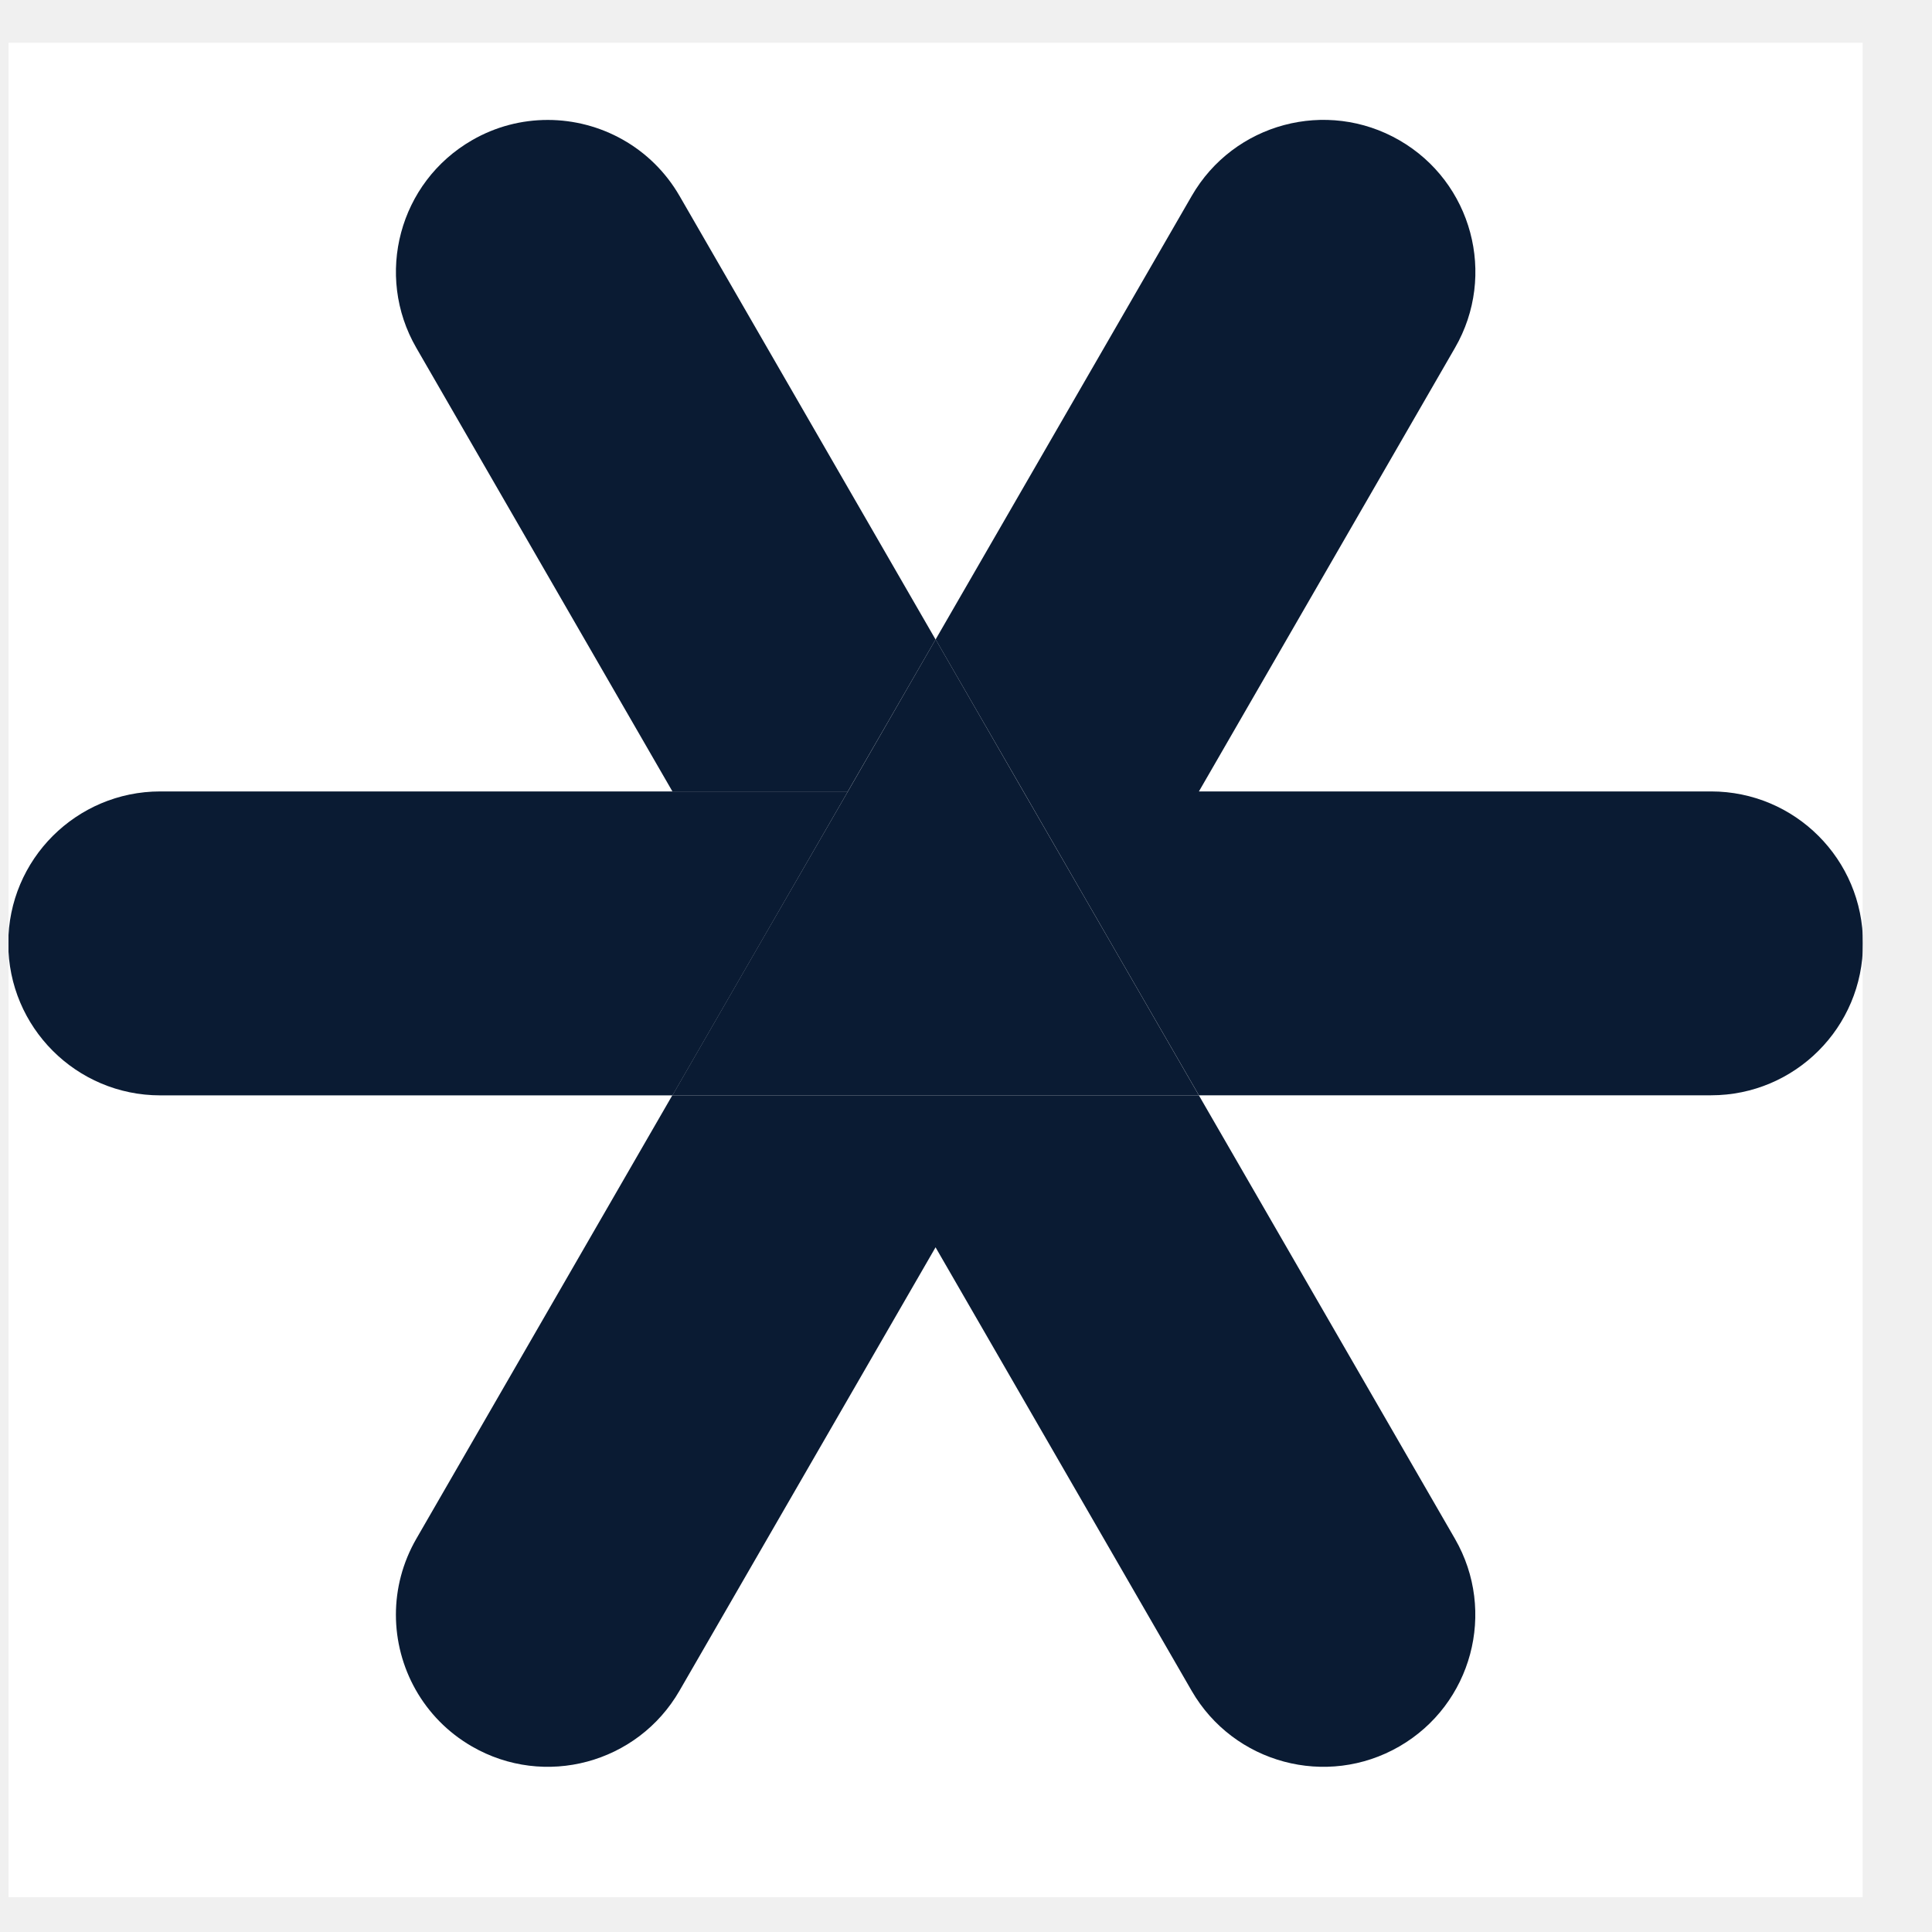
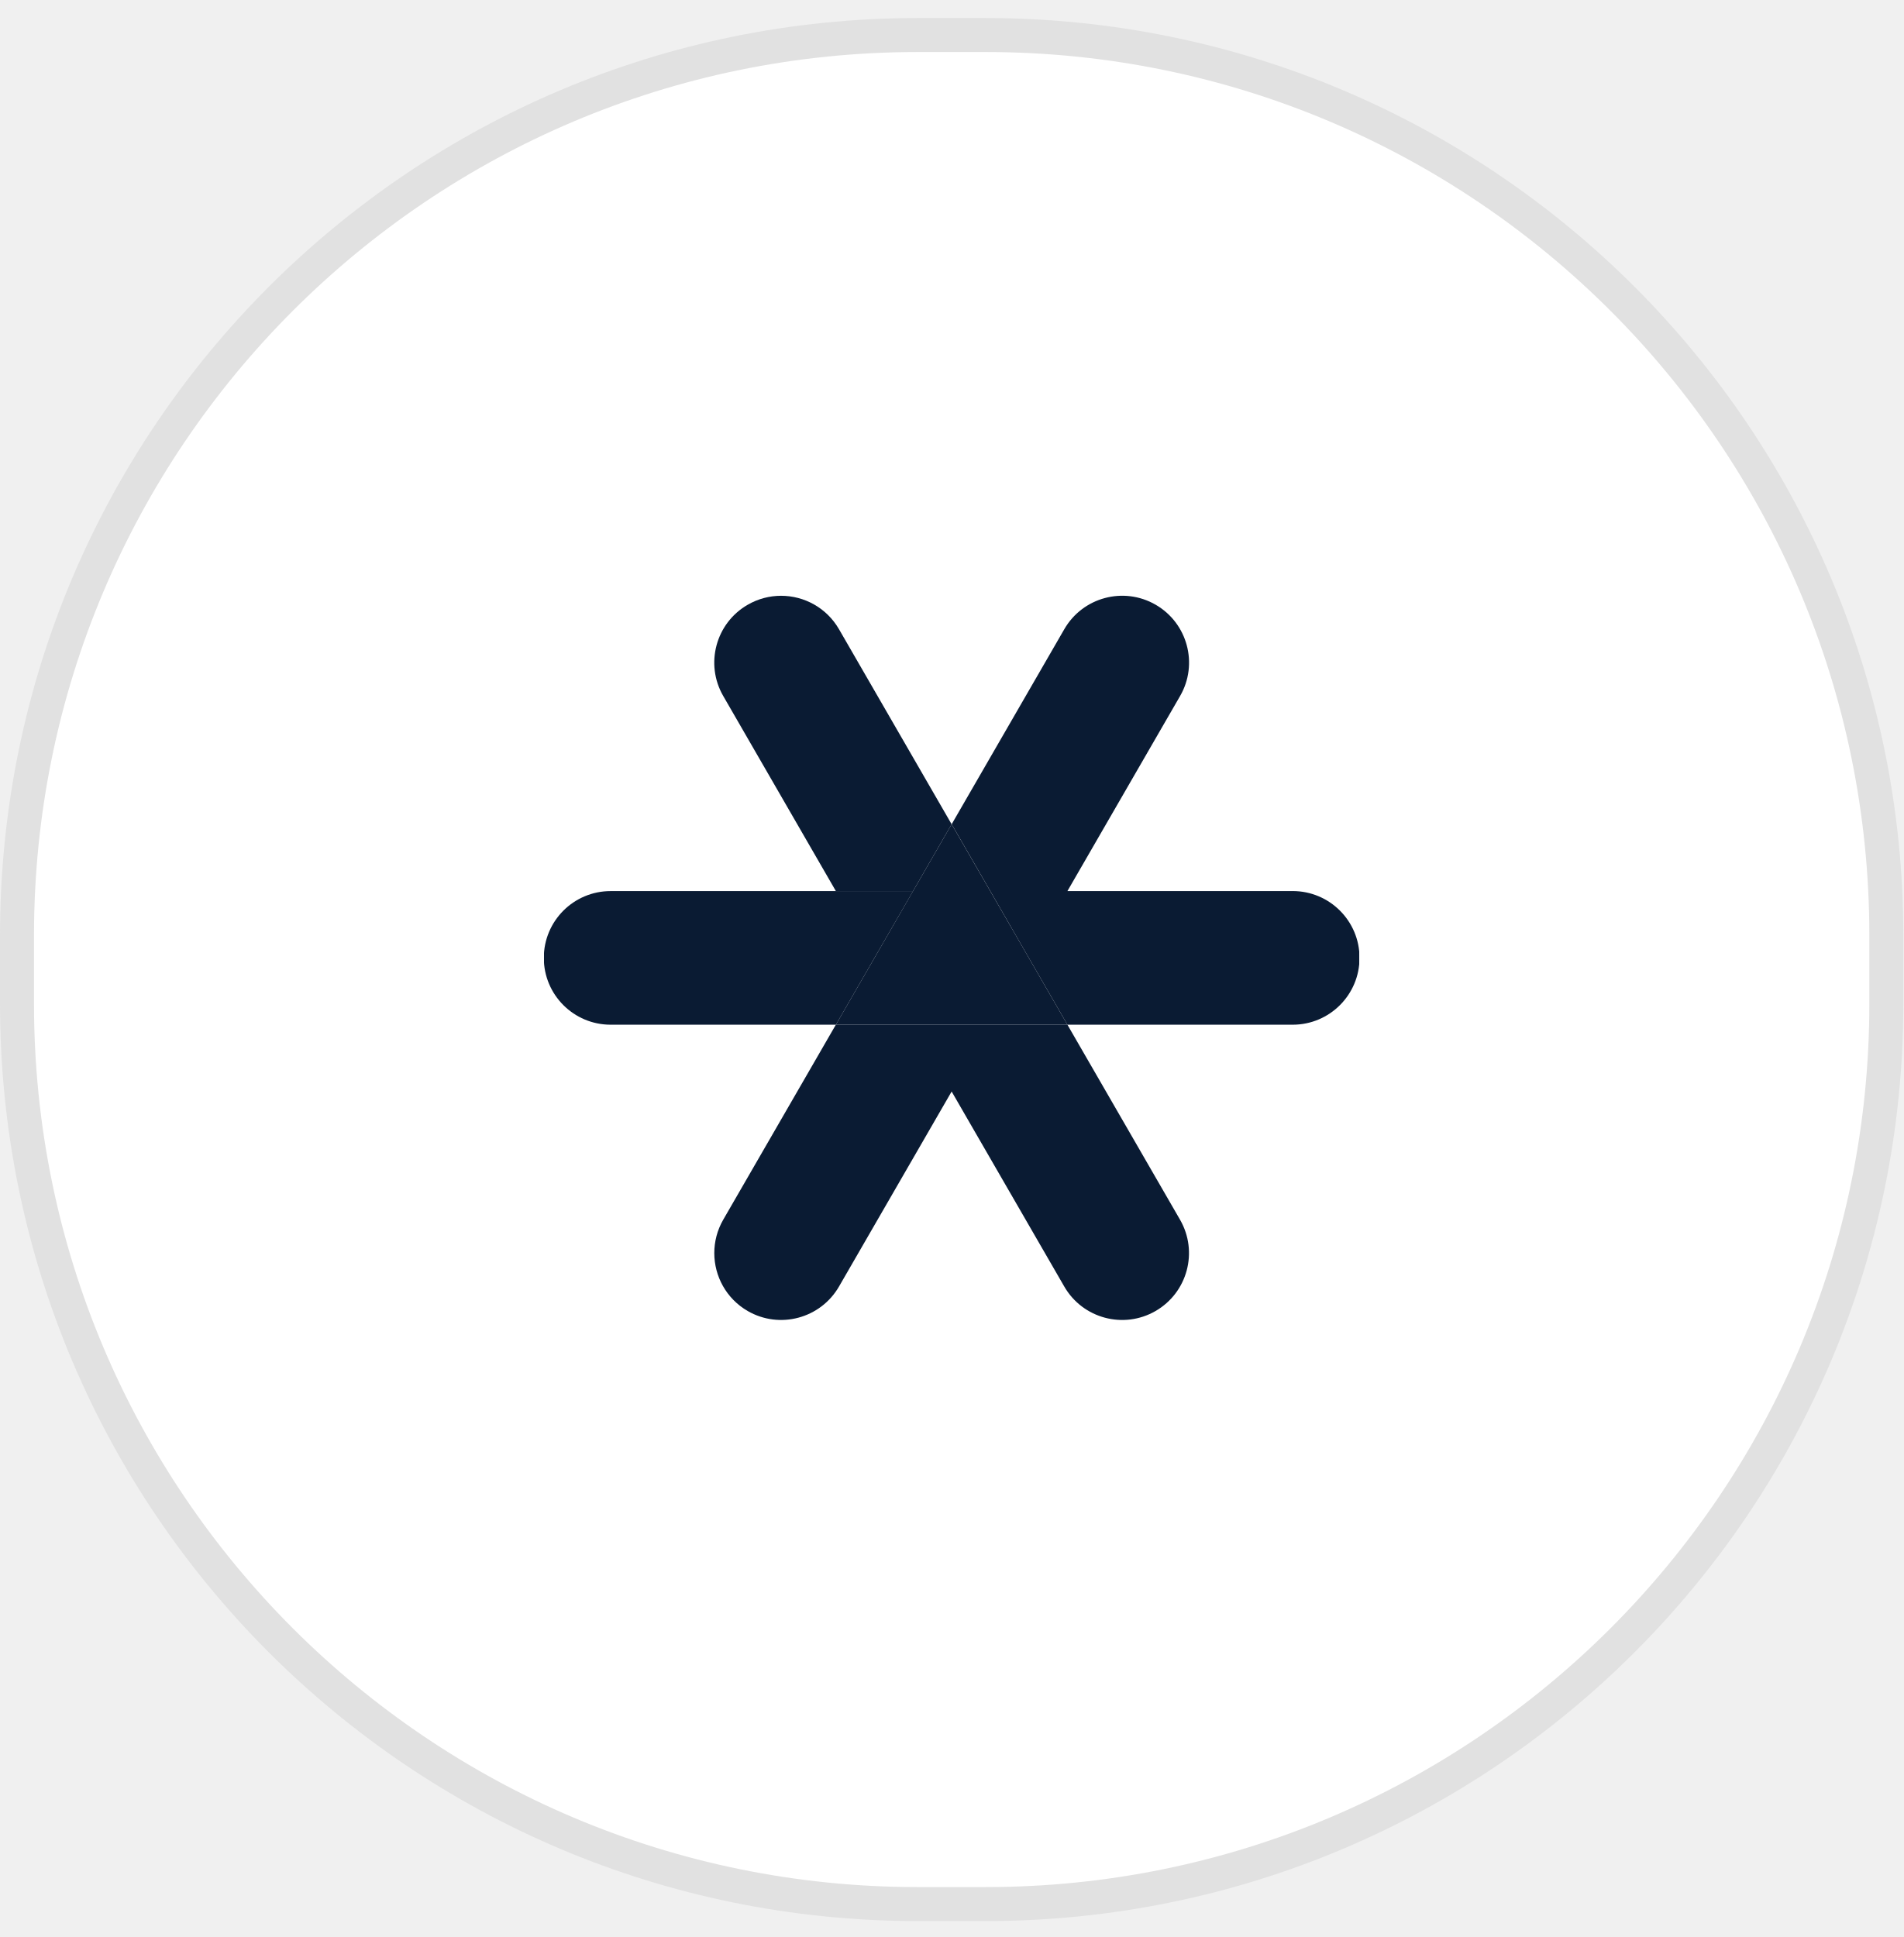
- <svg xmlns="http://www.w3.org/2000/svg" width="25" height="25" viewBox="0 0 25 25" fill="none">
-   <g id="icon-totp-ml.svg" clip-path="url(#clip0_2103_16431)">
-     <g id="Clip path group">
-       <mask id="mask0_2103_16431" style="mask-type:luminance" maskUnits="userSpaceOnUse" x="0" y="0" width="25" height="25">
-         <g id="clip0_3608_407267">
-           <path id="Vector" d="M24.107 0.551H0.107V24.551H24.107V0.551Z" fill="white" />
-         </g>
-       </mask>
-       <g mask="url(#mask0_2103_16431)">
-         <g id="Group">
-           <path id="Vector_2" d="M24.107 0.551H0.107V24.551H24.107V0.551Z" fill="white" />
-           <path id="Vector_3" d="M10.971 10.241H8.701L5.387 4.501C4.844 3.561 5.166 2.358 6.107 1.815C6.416 1.636 6.754 1.552 7.088 1.552C7.767 1.552 8.428 1.904 8.793 2.535L12.106 8.275L10.971 10.241Z" fill="#0A1B33" />
-           <path id="Vector_4" d="M18.107 22.599C17.167 23.142 15.963 22.819 15.42 21.879L12.106 16.14L8.792 21.879C8.249 22.819 7.047 23.142 6.107 22.599C5.476 22.235 5.123 21.573 5.123 20.894C5.123 20.561 5.208 20.223 5.387 19.912L8.7 14.173H15.513L18.827 19.912C19.37 20.853 19.047 22.056 18.107 22.599Z" fill="#0A1B33" />
-           <path id="Vector_5" d="M24.107 12.207C24.107 13.293 23.227 14.173 22.141 14.173H15.514L14.378 12.207L13.243 10.241L12.107 8.274L15.421 2.535C15.964 1.594 17.167 1.272 18.108 1.815C19.048 2.357 19.371 3.56 18.828 4.5L15.514 10.241H22.141C23.227 10.241 24.107 11.121 24.107 12.207Z" fill="#0A1B33" />
-           <path id="Vector_6" d="M10.972 10.241L9.837 12.207L8.702 14.174H2.074C0.988 14.174 0.107 13.293 0.107 12.207C0.107 11.665 0.327 11.173 0.683 10.817C1.039 10.462 1.53 10.241 2.074 10.241H10.972Z" fill="#0A1B33" />
-           <path id="Vector_7" d="M15.513 14.173H8.701L9.836 12.206L10.972 10.241L12.107 8.273L13.242 10.241L14.377 12.206L15.513 14.173Z" fill="#0A1B33" />
+ <svg xmlns="http://www.w3.org/2000/svg" width="56" height="57" viewBox="0 0 56 57" fill="none">
+   <rect x="0.5" y="1.031" width="55" height="55" rx="26.5" fill="white" />
+   <rect x="0.5" y="1.031" width="55" height="55" rx="26.5" stroke="#E1E1E1" />
+   <g clip-path="url(#clip0_2442_29365)">
+     <g clip-path="url(#clip1_2442_29365)">
+       <g clip-path="url(#clip2_2442_29365)">
+         <mask id="mask0_2442_29365" style="mask-type:luminance" maskUnits="userSpaceOnUse" x="16" y="16" width="24" height="25">
+           <path d="M40 16.531H16V40.531H40V16.531Z" fill="white" />
+         </mask>
+         <g mask="url(#mask0_2442_29365)">
+           <path d="M40 16.531H16V40.531H40V16.531Z" fill="white" />
+           <path d="M26.864 26.222H24.593L21.279 20.481C20.736 19.541 21.058 18.338 21.999 17.796C22.309 17.617 22.647 17.532 22.981 17.532C23.66 17.532 24.321 17.885 24.685 18.516L27.999 24.255L26.864 26.222Z" fill="#0A1B33" />
+           <path d="M33.999 38.579C33.059 39.122 31.856 38.8 31.313 37.859L27.999 32.12L24.685 37.859C24.142 38.799 22.939 39.122 21.999 38.579C21.369 38.215 21.016 37.554 21.016 36.875C21.016 36.541 21.1 36.203 21.279 35.892L24.593 30.153H31.405L34.719 35.892C35.262 36.834 34.939 38.036 33.999 38.579Z" fill="#0A1B33" />
+           <path d="M40 28.187C40 29.273 39.12 30.154 38.033 30.154H31.406L30.27 28.187L29.136 26.221L28 24.254L31.314 18.515C31.857 17.574 33.06 17.252 34.001 17.795C34.941 18.338 35.264 19.541 34.721 20.481L31.406 26.221H38.033C39.12 26.221 40 27.102 40 28.187Z" fill="#0A1B33" />
+           <path d="M26.865 26.222L25.729 28.188L24.594 30.154H17.966C16.881 30.154 16 29.274 16 28.188C16 27.645 16.22 27.154 16.576 26.797C16.932 26.442 17.423 26.222 17.966 26.222H26.865Z" fill="#0A1B33" />
+           <path d="M31.405 30.153H24.594L25.729 28.187L26.864 26.221L27.999 24.254L29.135 26.221L30.27 28.187L31.405 30.153Z" fill="#0A1B33" />
        </g>
      </g>
    </g>
  </g>
  <defs>
-     <clipPath id="clip0_2103_16431">
-       <rect width="24" height="24" fill="white" transform="translate(0.107422 0.550781)" />
+     <clipPath id="clip0_2442_29365">
+       <rect width="24" height="24" fill="white" transform="translate(16 16.5312)" />
+     </clipPath>
+     <clipPath id="clip1_2442_29365">
+       <rect width="24" height="24" fill="white" transform="translate(16 16.5312)" />
+     </clipPath>
+     <clipPath id="clip2_2442_29365">
+       <rect width="24" height="24" fill="white" transform="translate(16 16.5312)" />
    </clipPath>
  </defs>
</svg>
